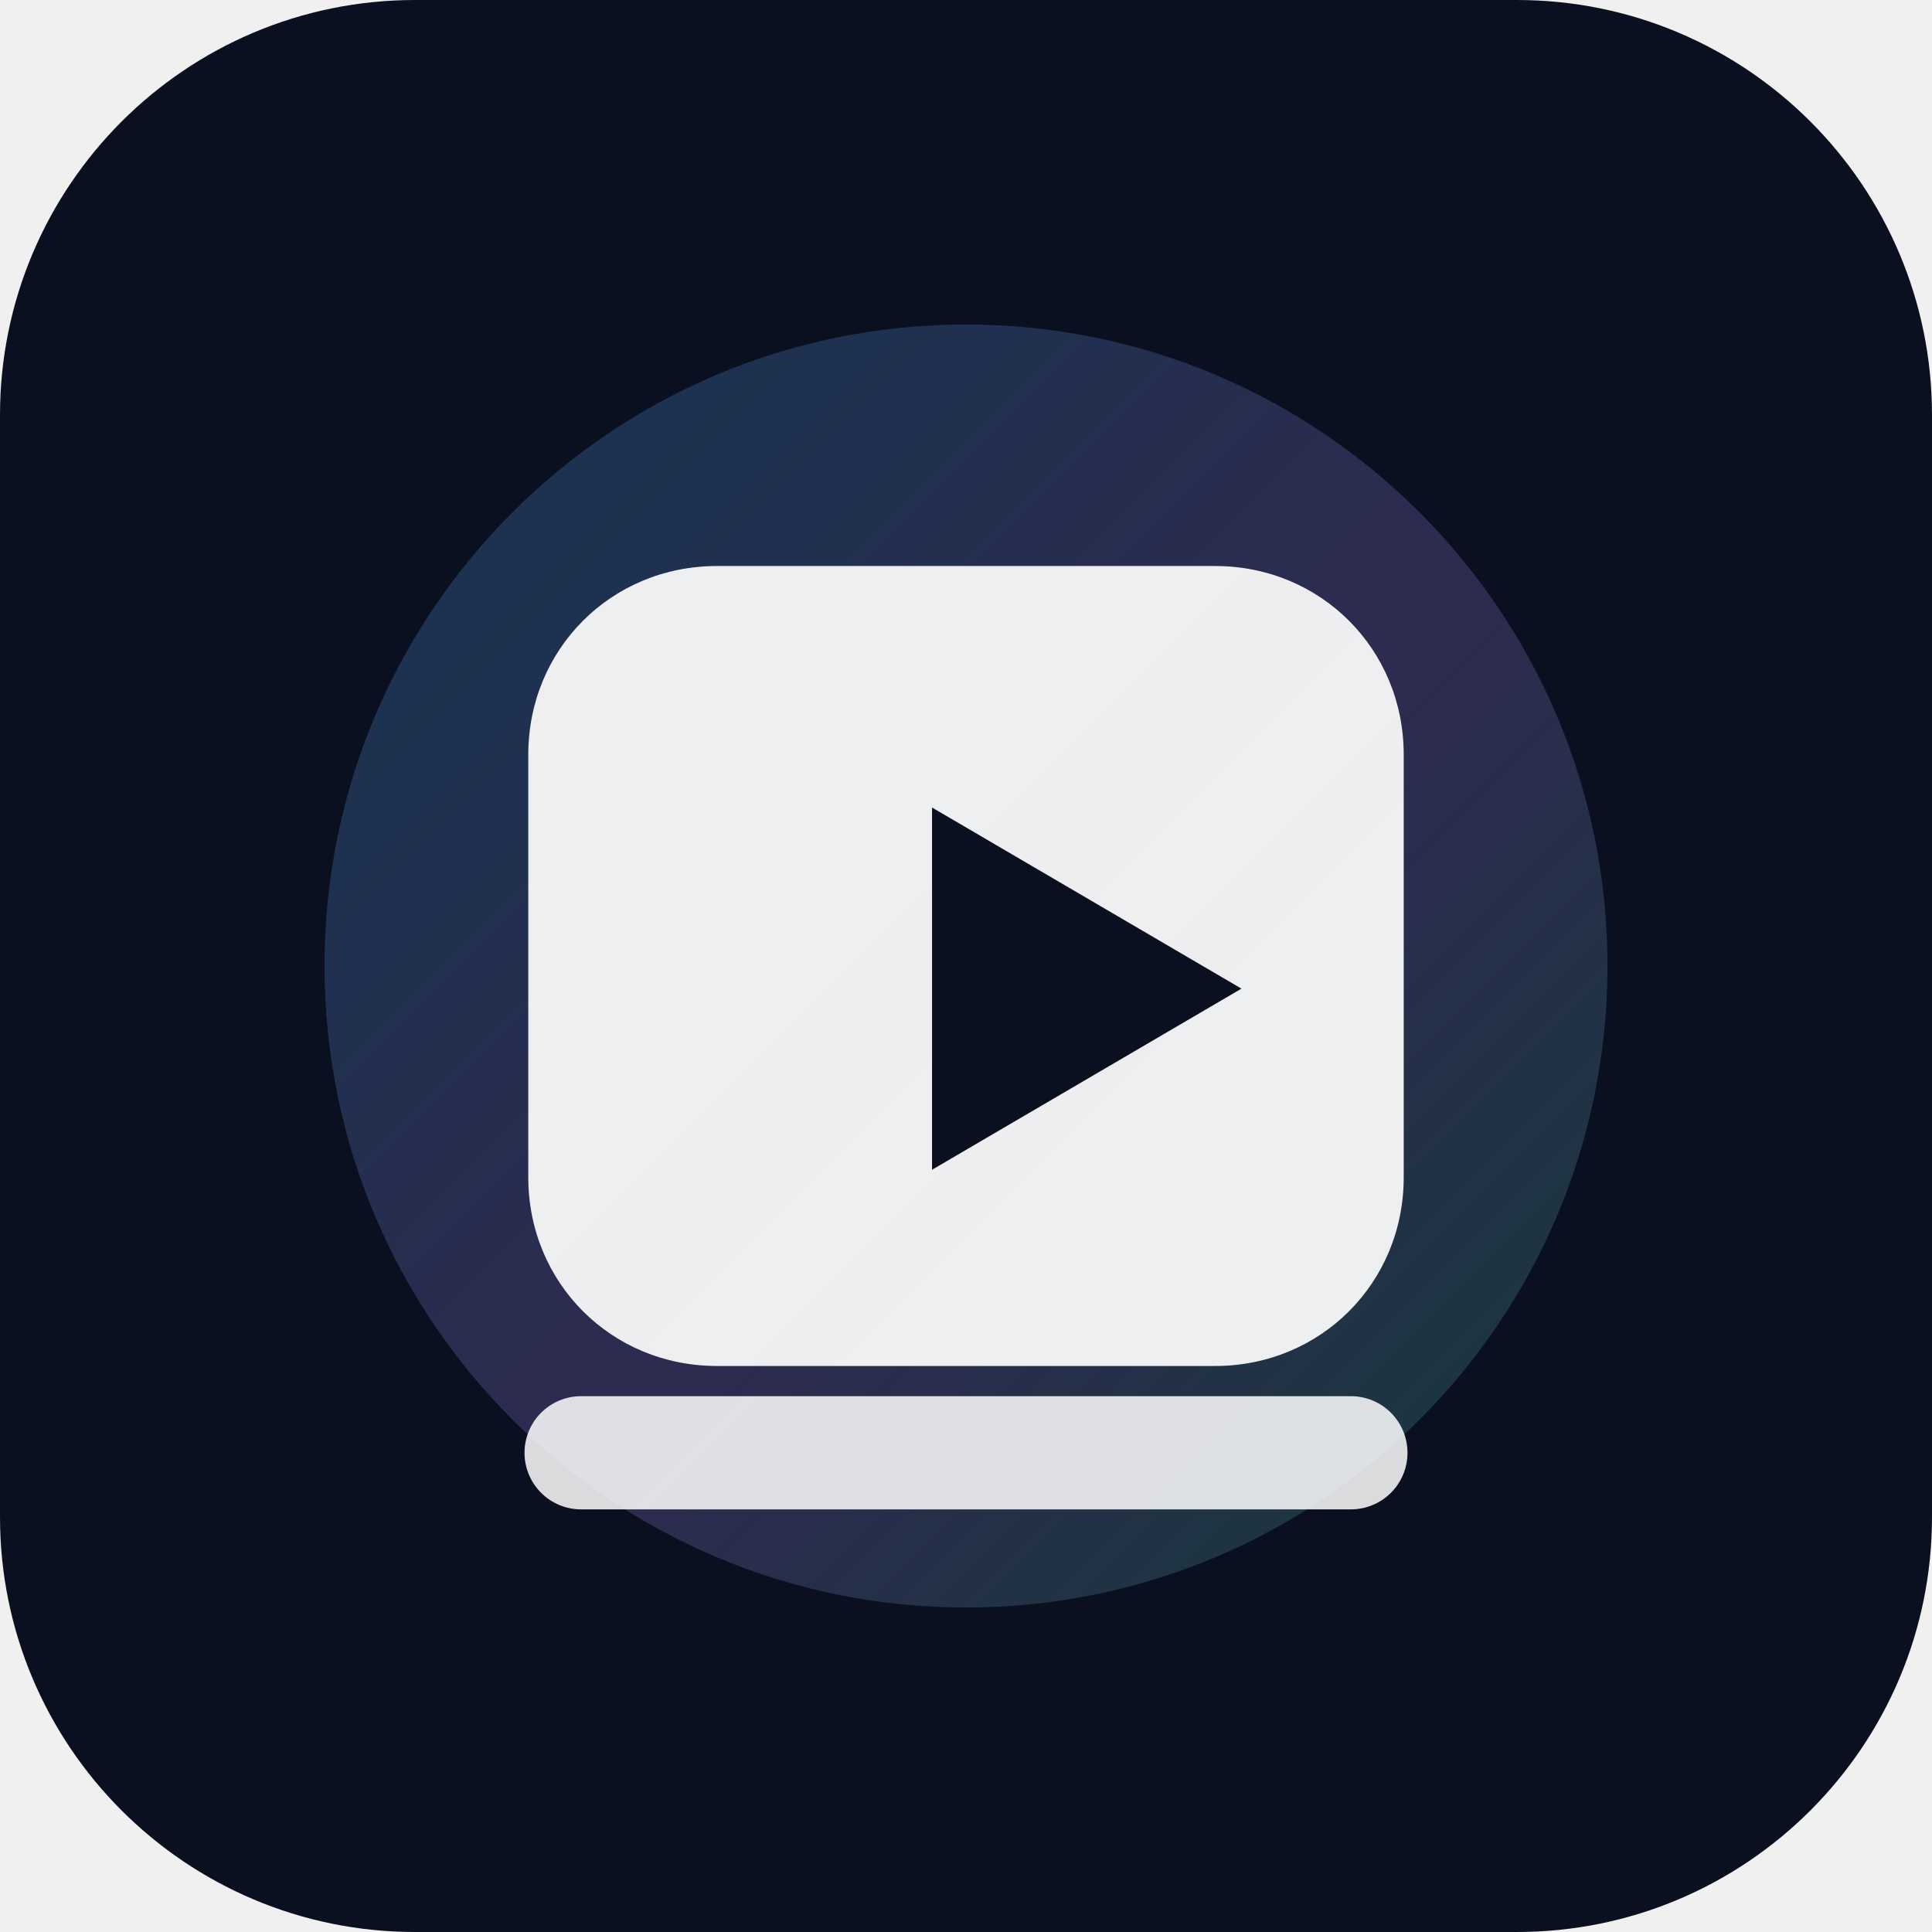
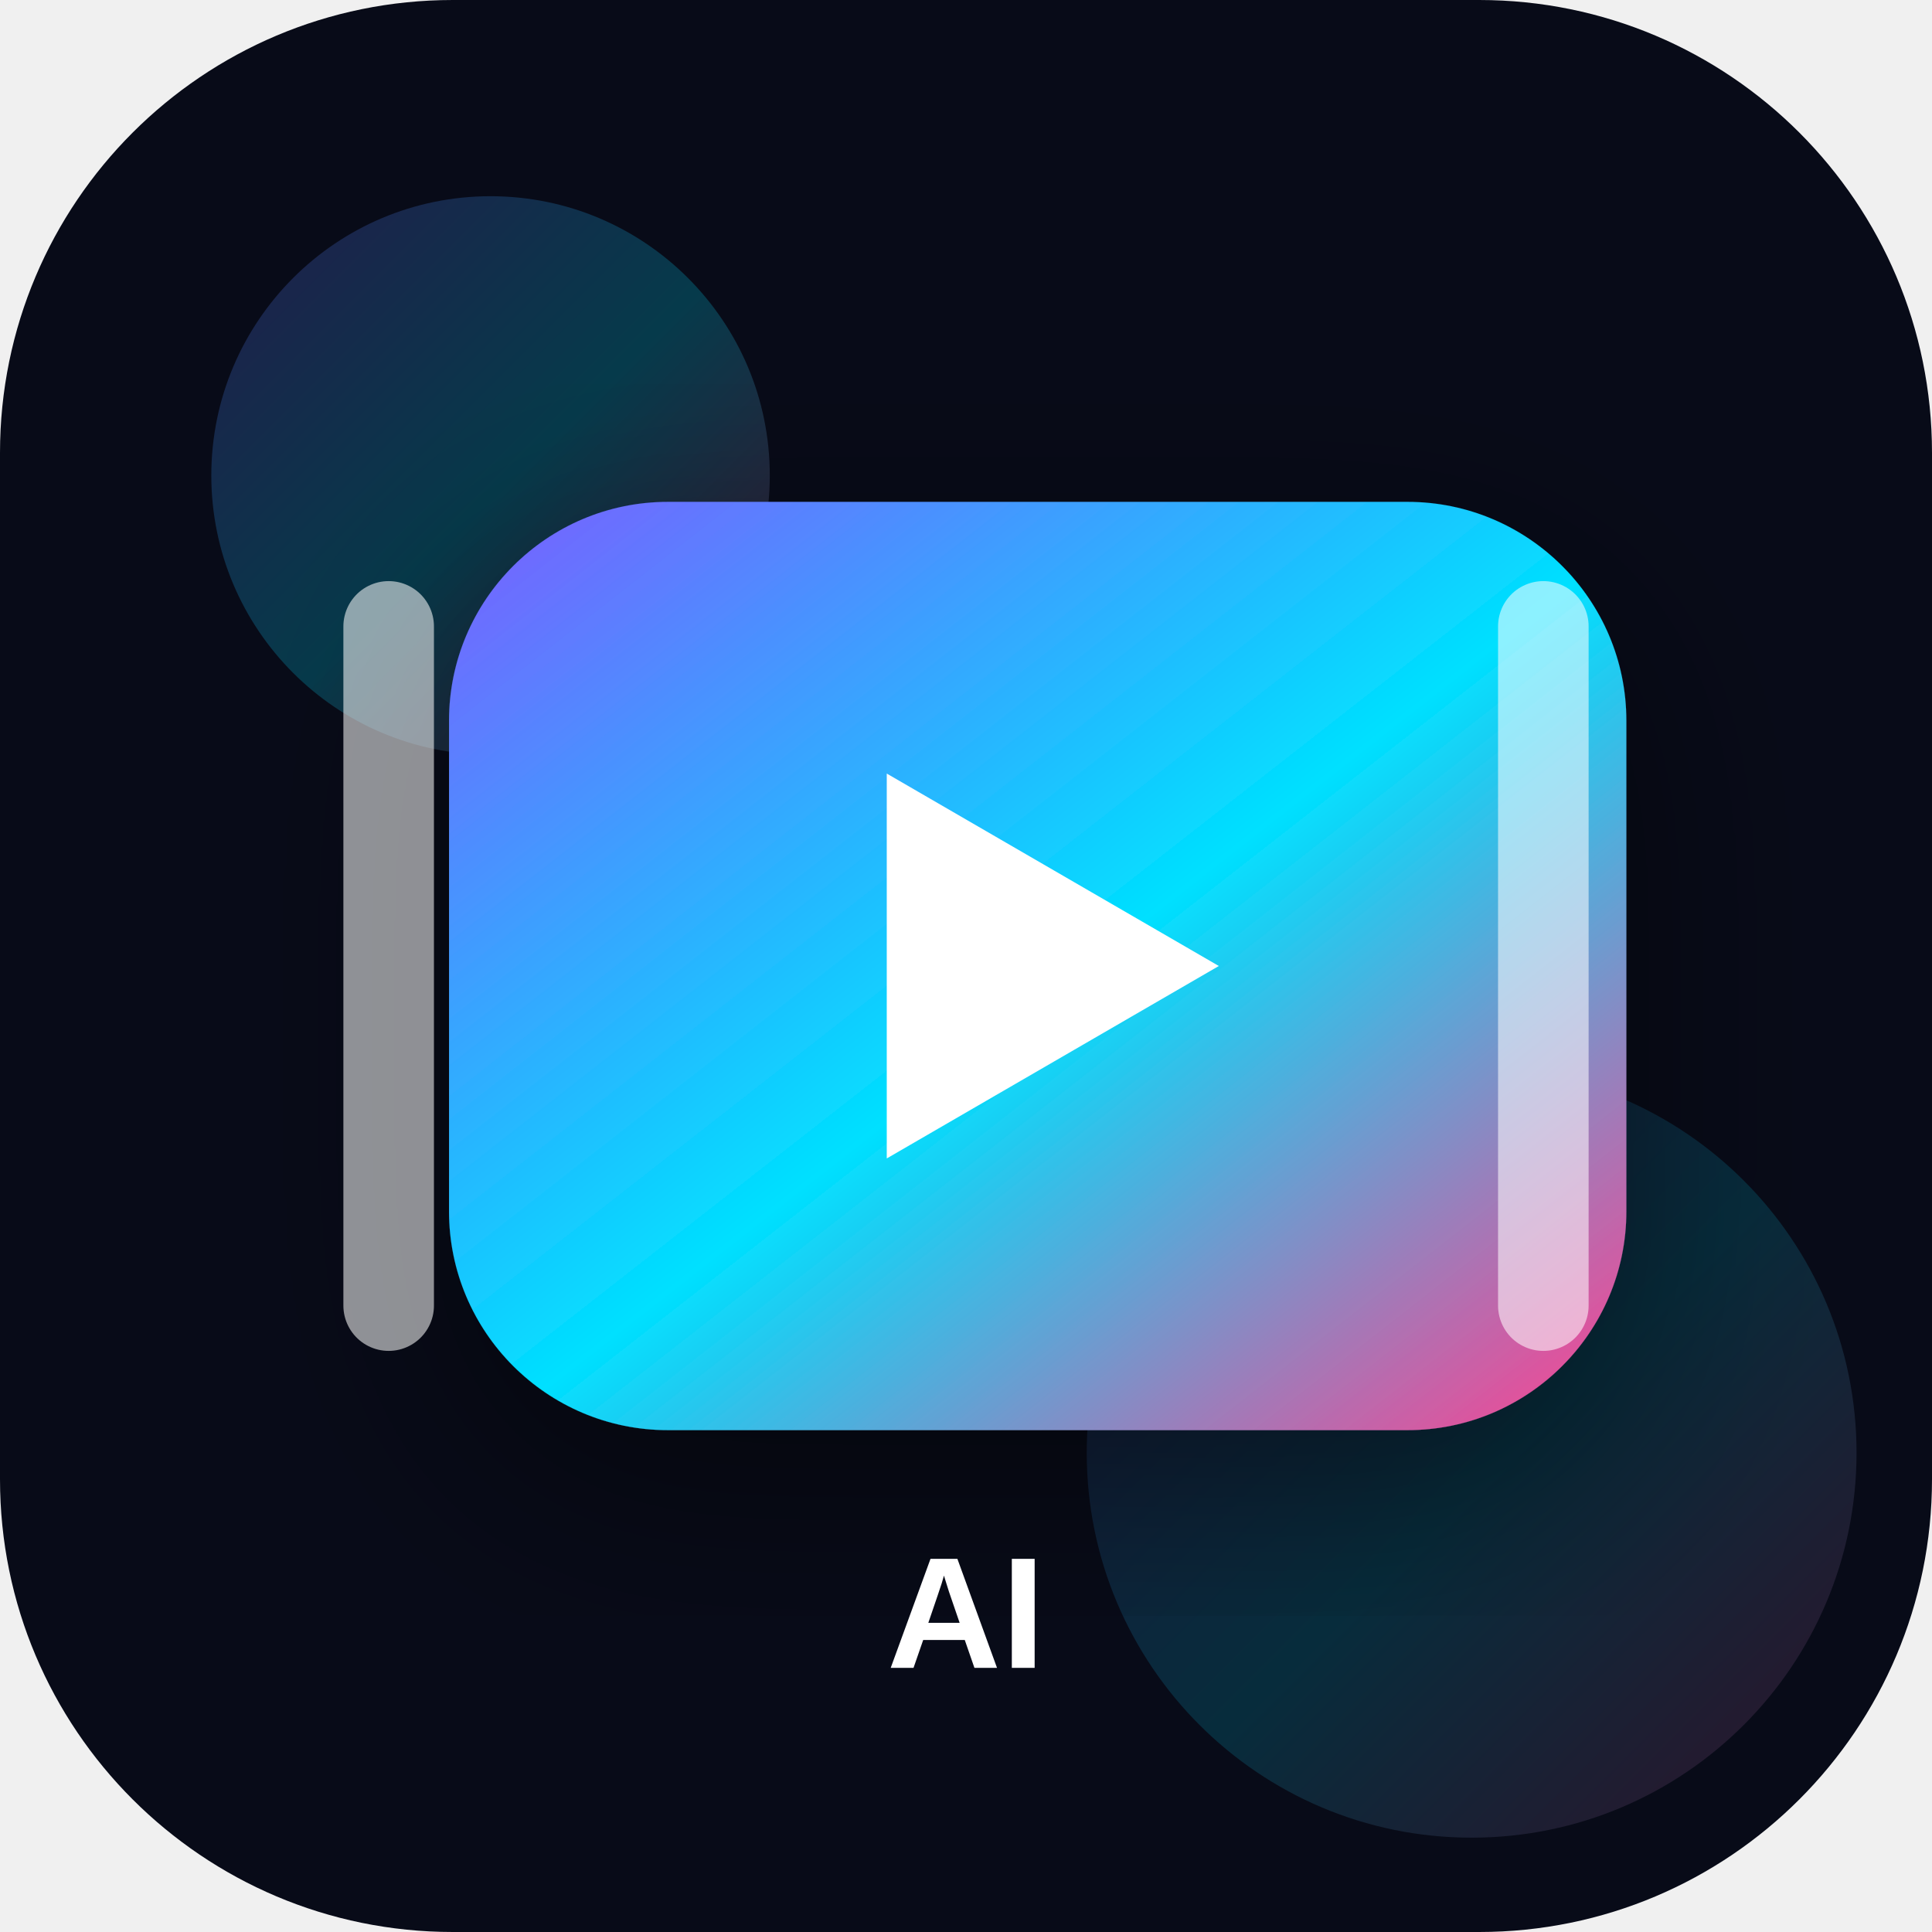
- <svg xmlns="http://www.w3.org/2000/svg" width="512" height="512" viewBox="0 0 512 512">
+ <svg xmlns="http://www.w3.org/2000/svg" viewBox="0 0 512 512">
  <defs>
    <linearGradient id="g" x1="0" y1="0" x2="1" y2="1">
-       <stop offset="0" stop-color="#38bdf8" />
-       <stop offset="0.55" stop-color="#a78bfa" />
-       <stop offset="1" stop-color="#34d399" />
+       <stop offset="0" stop-color="#7c5cff" />
+       <stop offset=".52" stop-color="#00e0ff" />
+       <stop offset="1" stop-color="#ff3f8f" />
    </linearGradient>
+     <filter id="s" x="-20%" y="-20%" width="140%" height="140%">
+       <feDropShadow dx="0" dy="18" stdDeviation="28" flood-color="#000" flood-opacity=".45" />
+     </filter>
  </defs>
-   <rect width="512" height="512" rx="110" fill="#0b1020" />
-   <circle cx="256" cy="256" r="170" fill="url(#g)" opacity="0.22" />
-   <path d="M190 150h132c28 0 50 22 50 50v112c0 28-22 50-50 50H190c-28 0-50-22-50-50V200c0-28 22-50 50-50Z" fill="#fff" opacity="0.92" />
-   <path d="m247 214 82 48-82 48v-96Z" fill="#0b1020" />
-   <path d="M154 385h204" stroke="#fff" stroke-width="30" stroke-linecap="round" opacity="0.85" />
+   <rect width="512" height="512" rx="120" fill="#080b18" />
+   <circle cx="130" cy="126" r="74" fill="url(#g)" opacity=".22" />
+   <circle cx="390" cy="385" r="102" fill="url(#g)" opacity=".16" />
+   <path filter="url(#s)" d="M177 133h196c32 0 58 26 58 58v130c0 32-26 58-58 58H177c-32 0-58-26-58-58V191c0-32 26-58 58-58Z" fill="url(#g)" />
+   <path d="M235 205v102l88-51-88-51Z" fill="#fff" />
+   <path d="M103 166v180M409 166v180" stroke="#fff" stroke-width="24" stroke-linecap="round" opacity=".55" />
+   <text x="256" y="442" text-anchor="middle" fill="#fff" font-family="Arial, sans-serif" font-weight="800" font-size="42">AI</text>
</svg>
